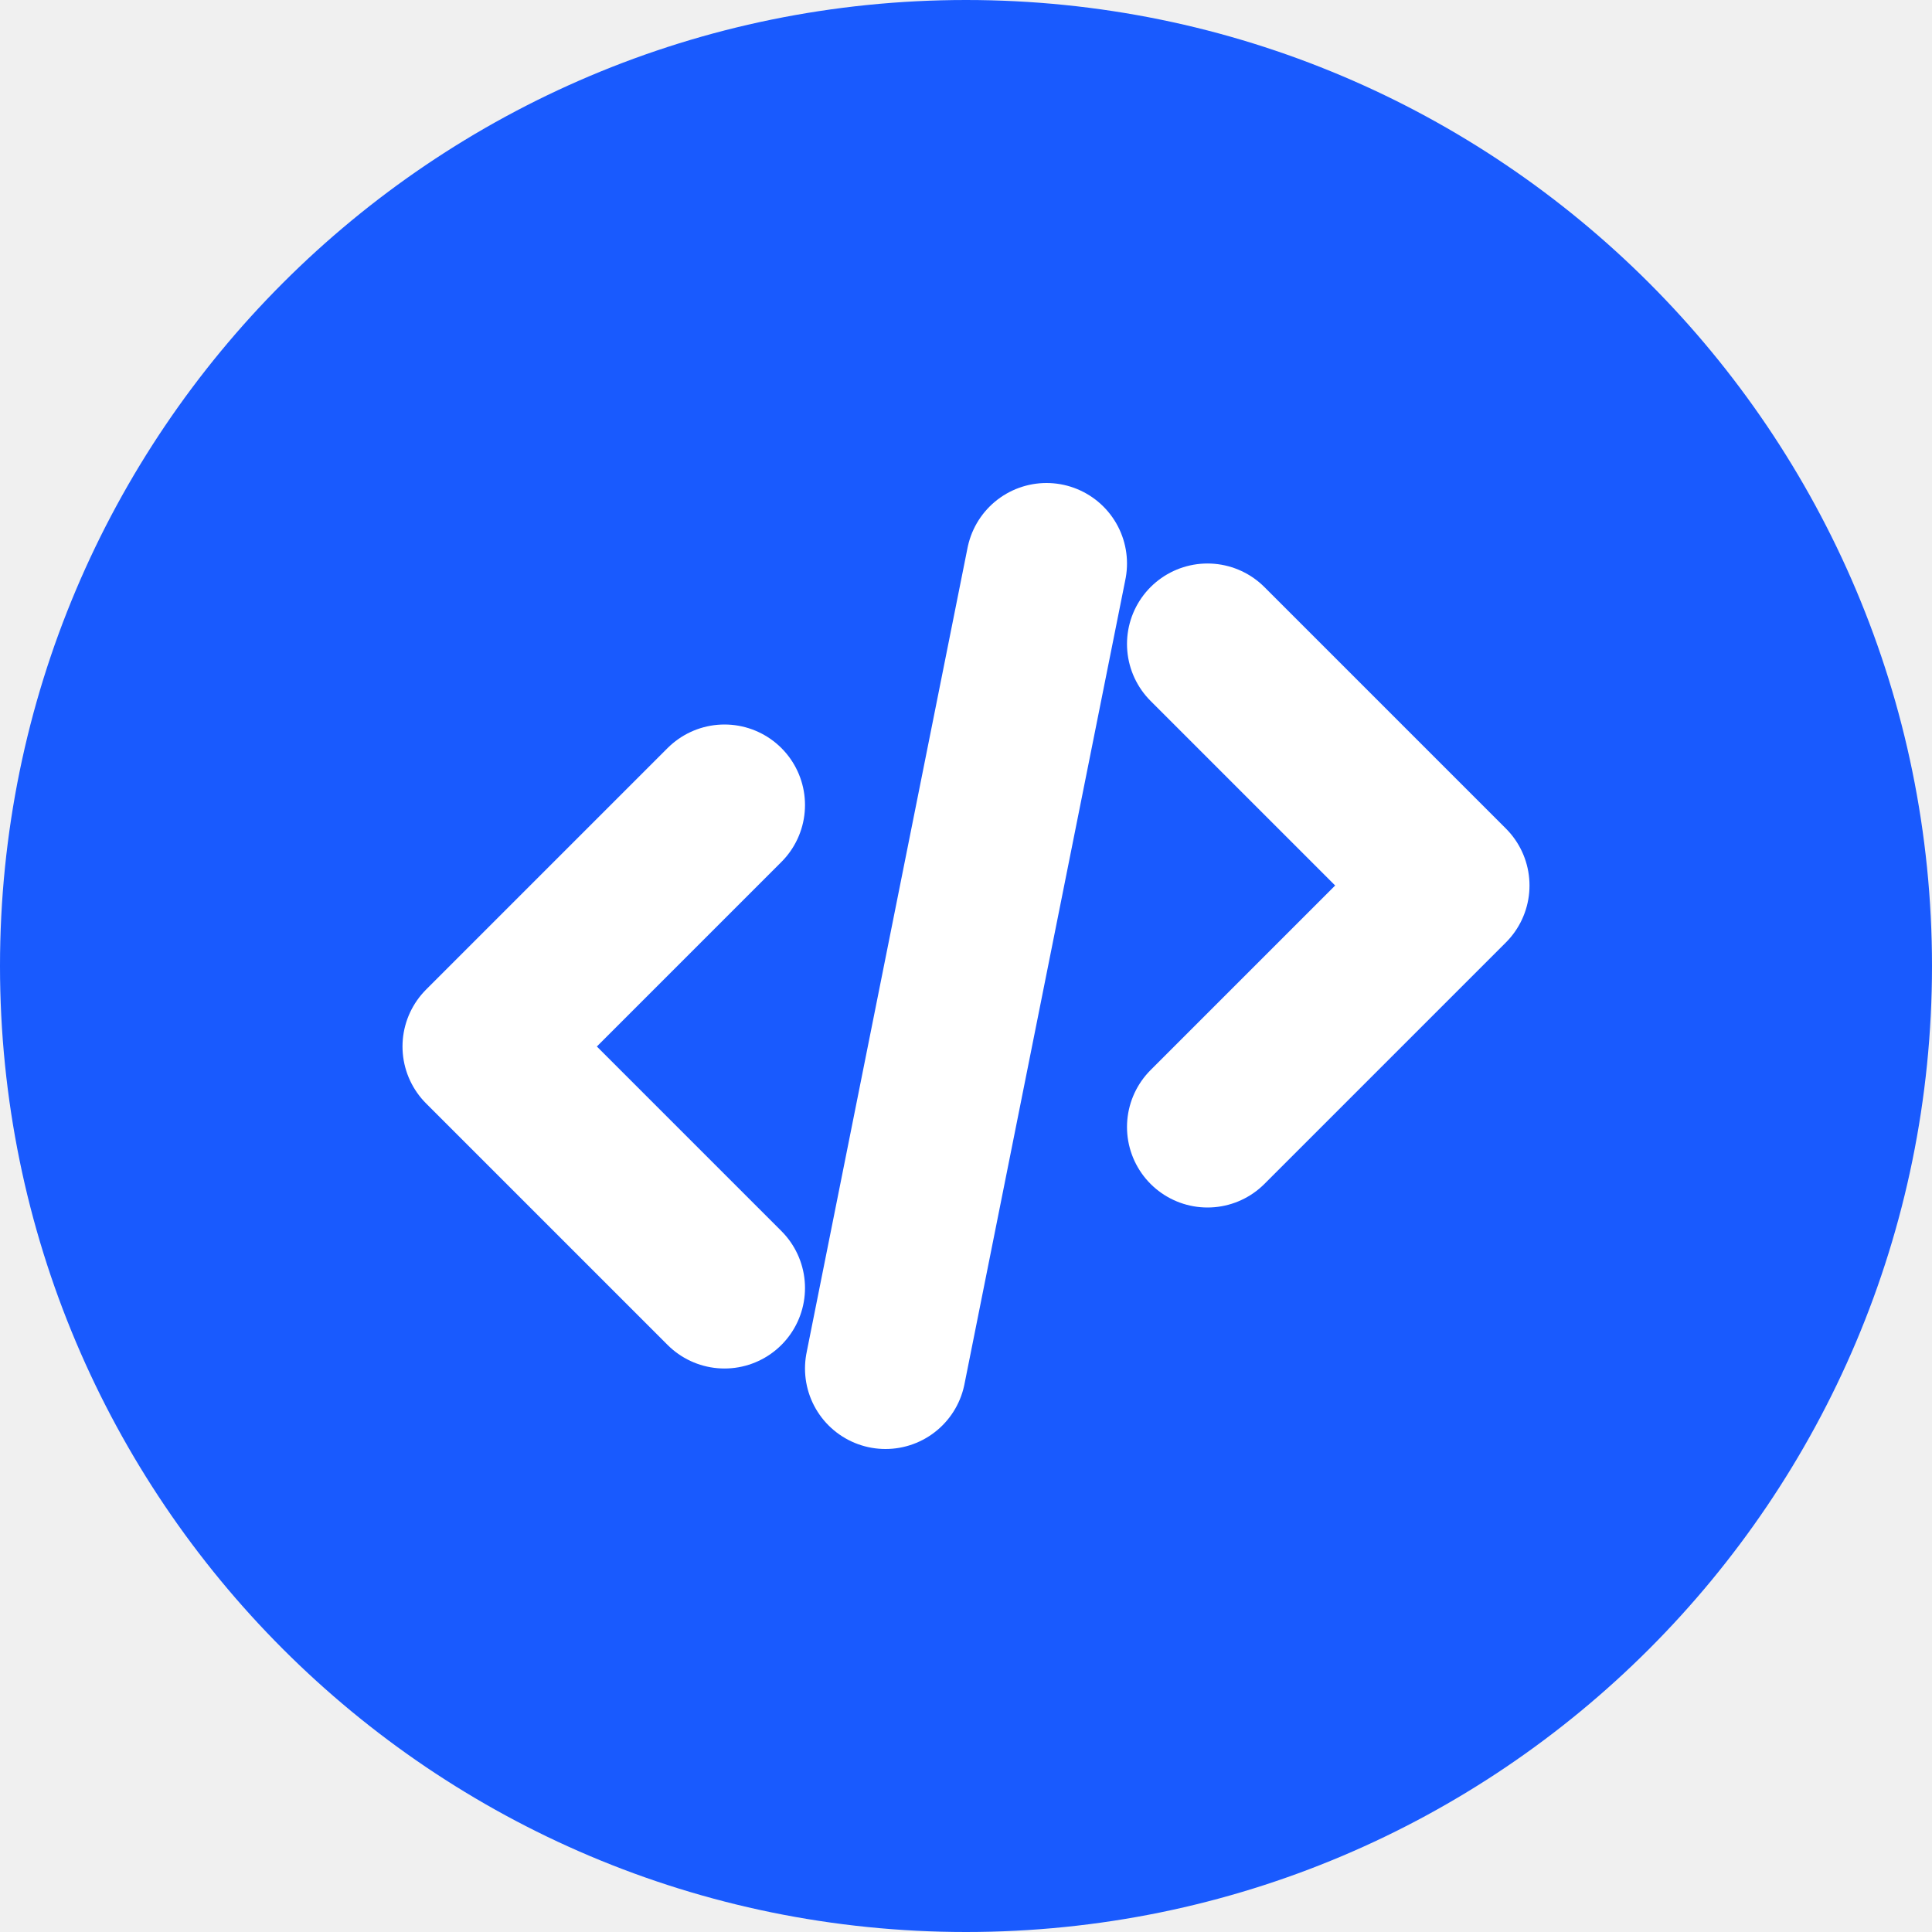
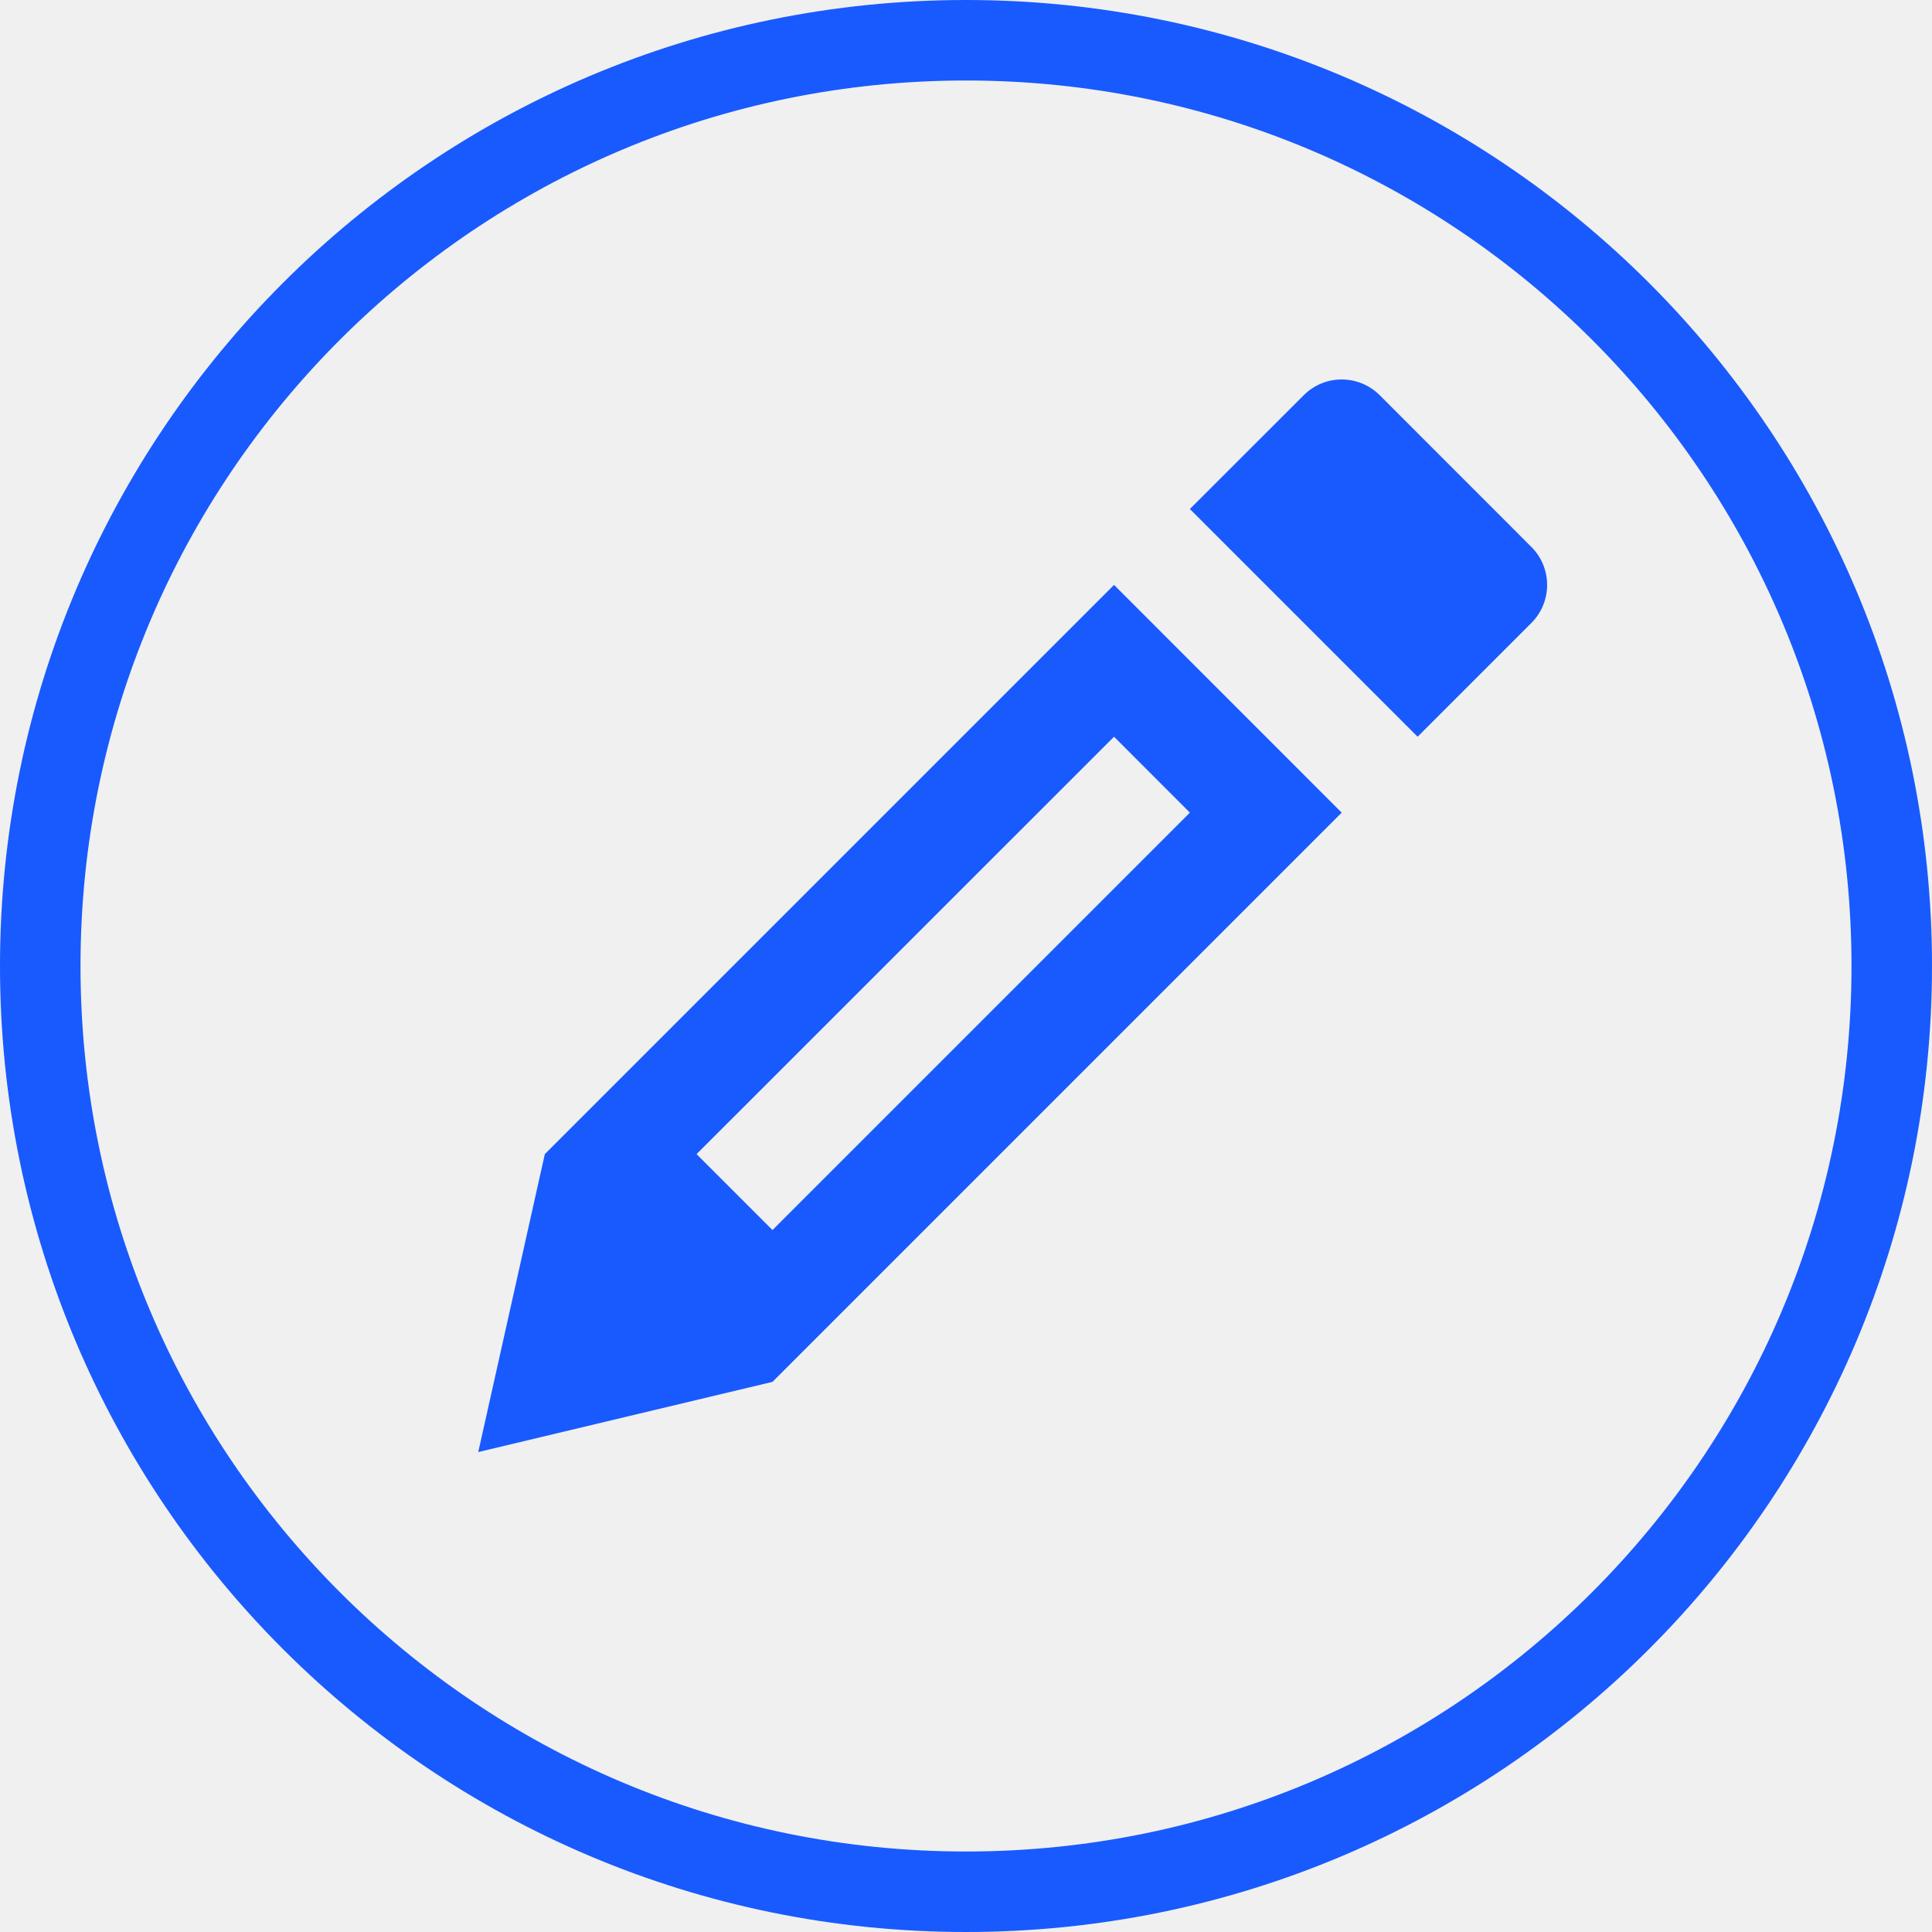
<svg xmlns="http://www.w3.org/2000/svg" width="24" height="24" viewBox="0 0 24 24" fill="none">
-   <circle cx="12" cy="12" r="11" fill="#195afe" stroke="#195afe" stroke-width="2" />
-   <path d="M9 16l-3-3 3-3M15 8l3 3-3 3" stroke="white" stroke-width="2" stroke-linecap="round" stroke-linejoin="round" />
-   <path d="M13 7l-2 10" stroke="white" stroke-width="2" stroke-linecap="round" />
+   <g clip-path="url(#clip0_199_90305)">
+     <circle cx="12" cy="12" r="11.5" stroke="#195AFE" />
+     <path fill-rule="evenodd" clip-rule="evenodd" d="M5.941 18.038L6.768 14.337L13.839 7.266L16.667 10.095L9.596 17.166L5.941 18.038ZM9.596 15.28L8.653 14.337L13.839 9.152L14.781 10.095L9.596 15.28Z" fill="#195AFE" />
+     <path d="M17.139 4.909C16.878 4.649 16.456 4.649 16.196 4.909L14.781 6.323L17.61 9.152L19.024 7.738C19.284 7.477 19.284 7.055 19.024 6.795L17.139 4.909Z" fill="#195AFE" />
+   </g>
+   <defs>
+     <clipPath id="clip0_199_90305">
+       <rect width="24" height="24" fill="white" />
+     </clipPath>
+   </defs>
</svg>
